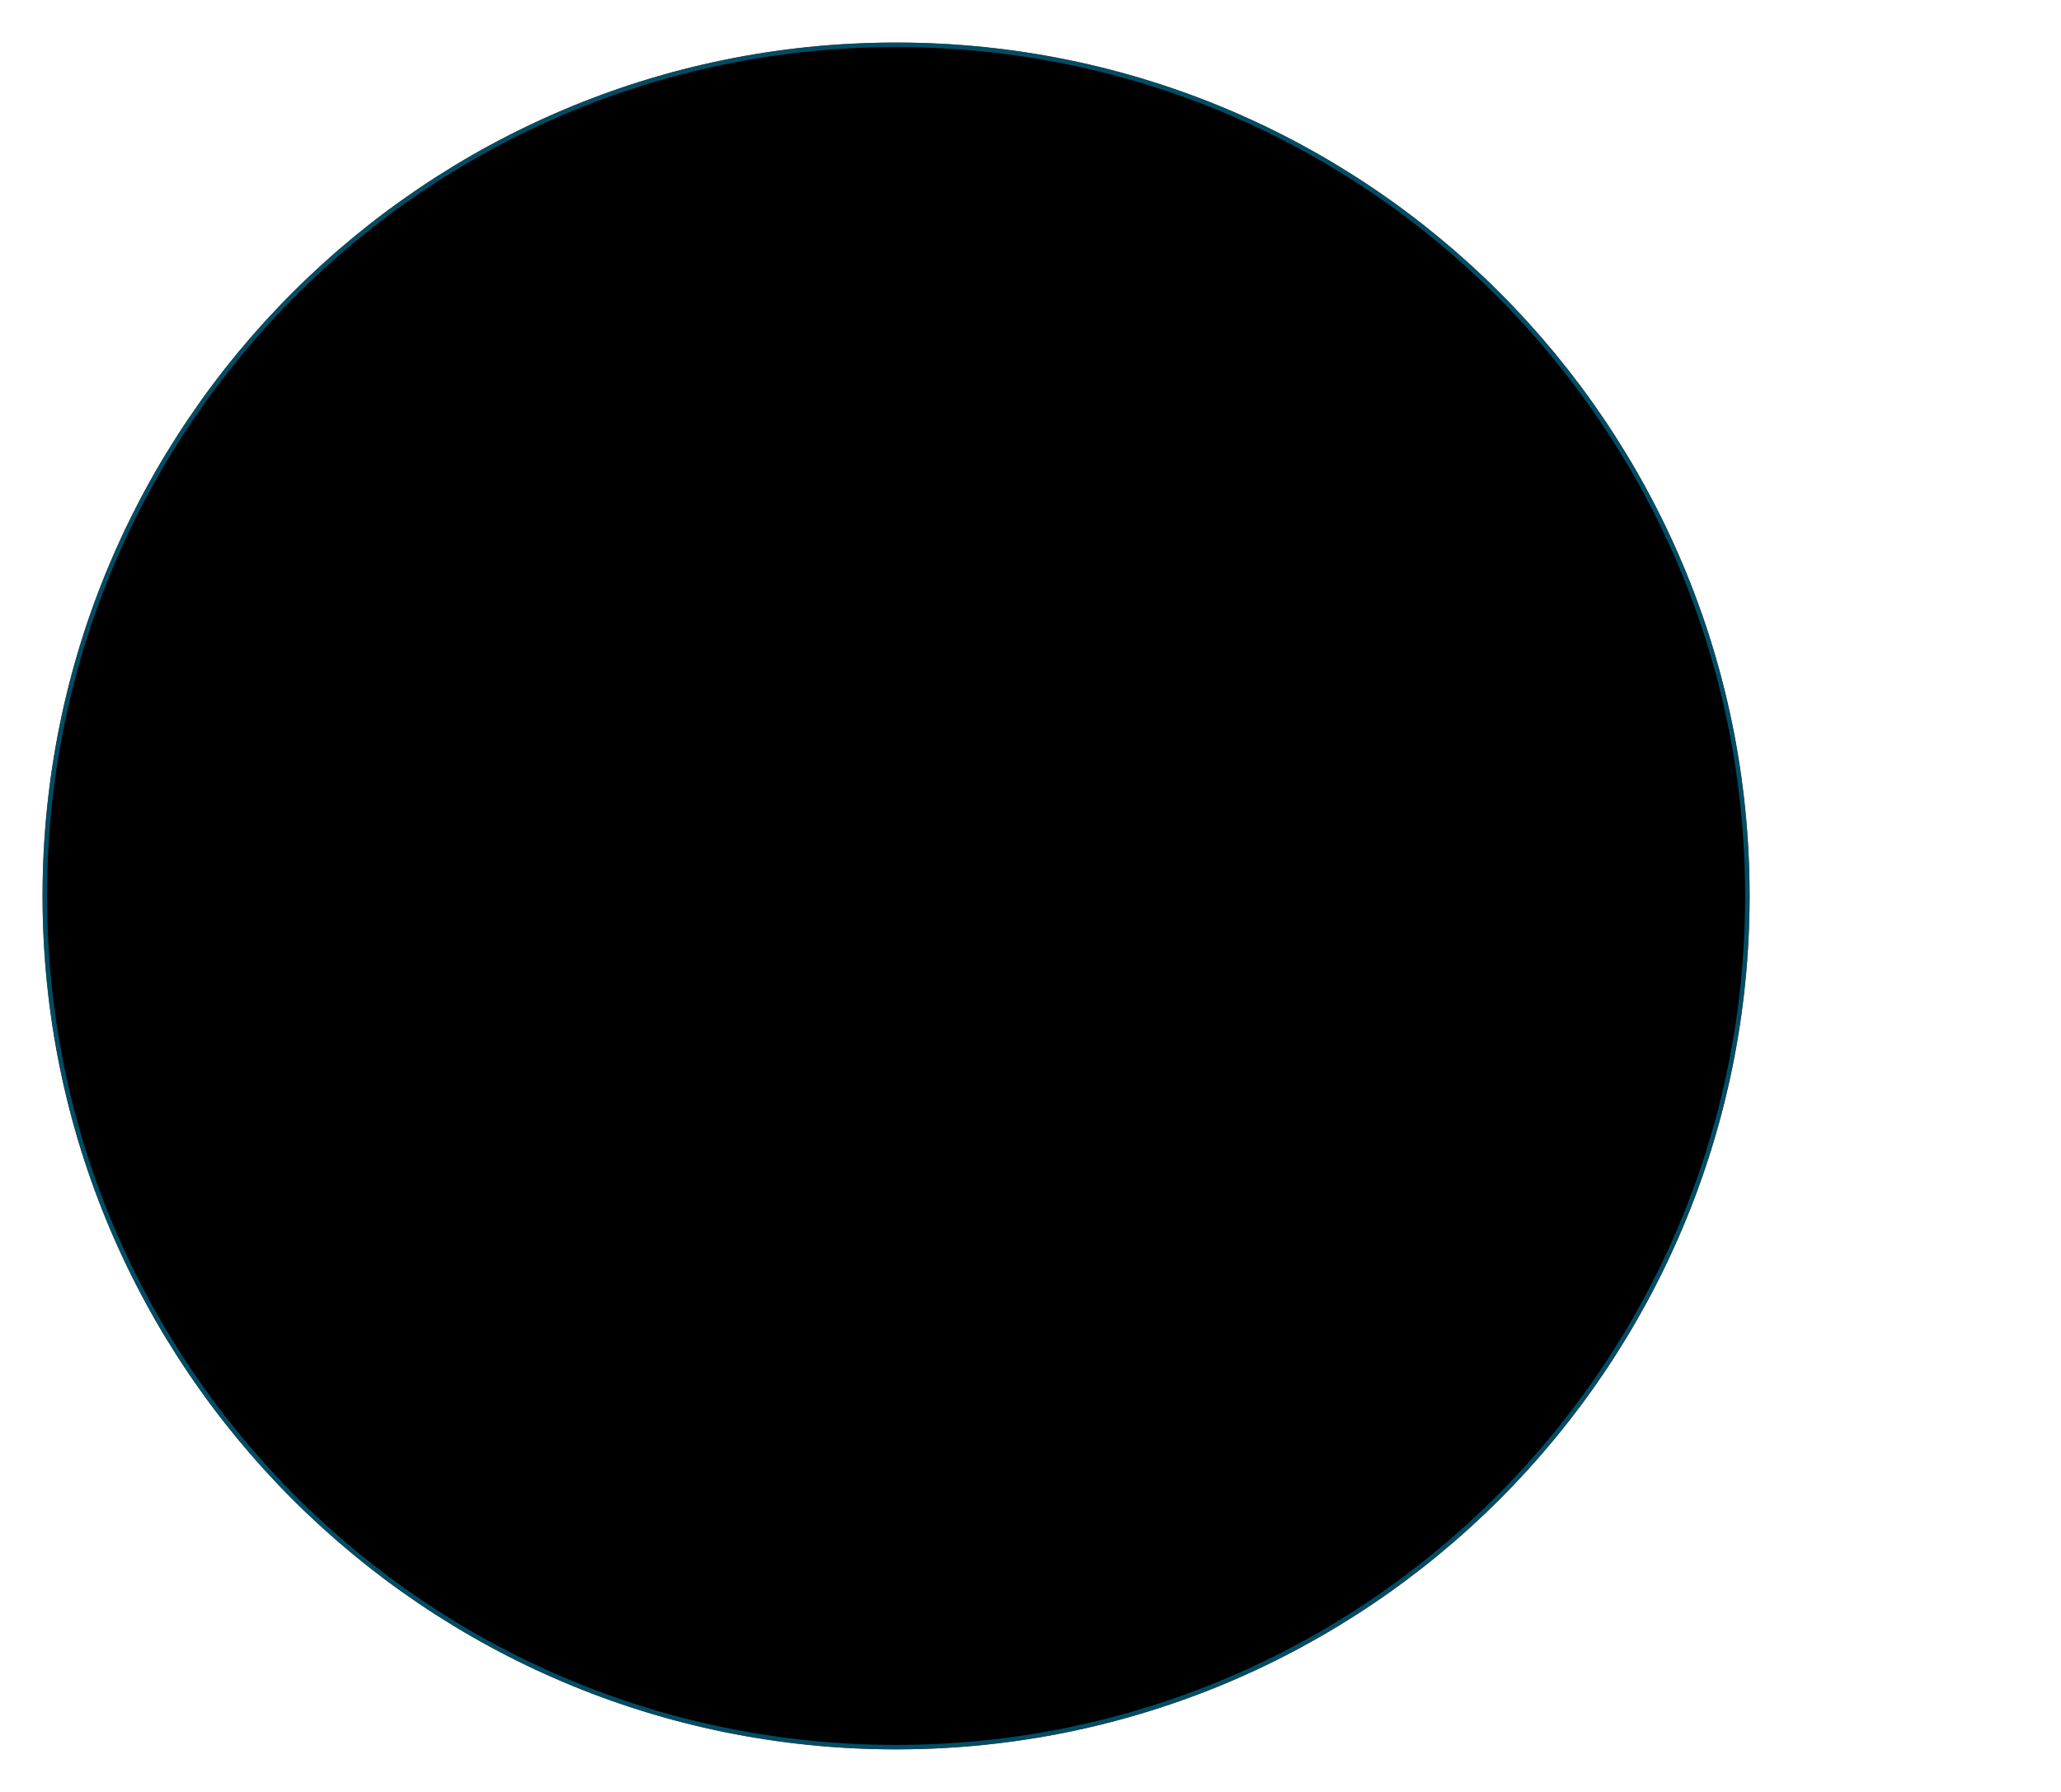
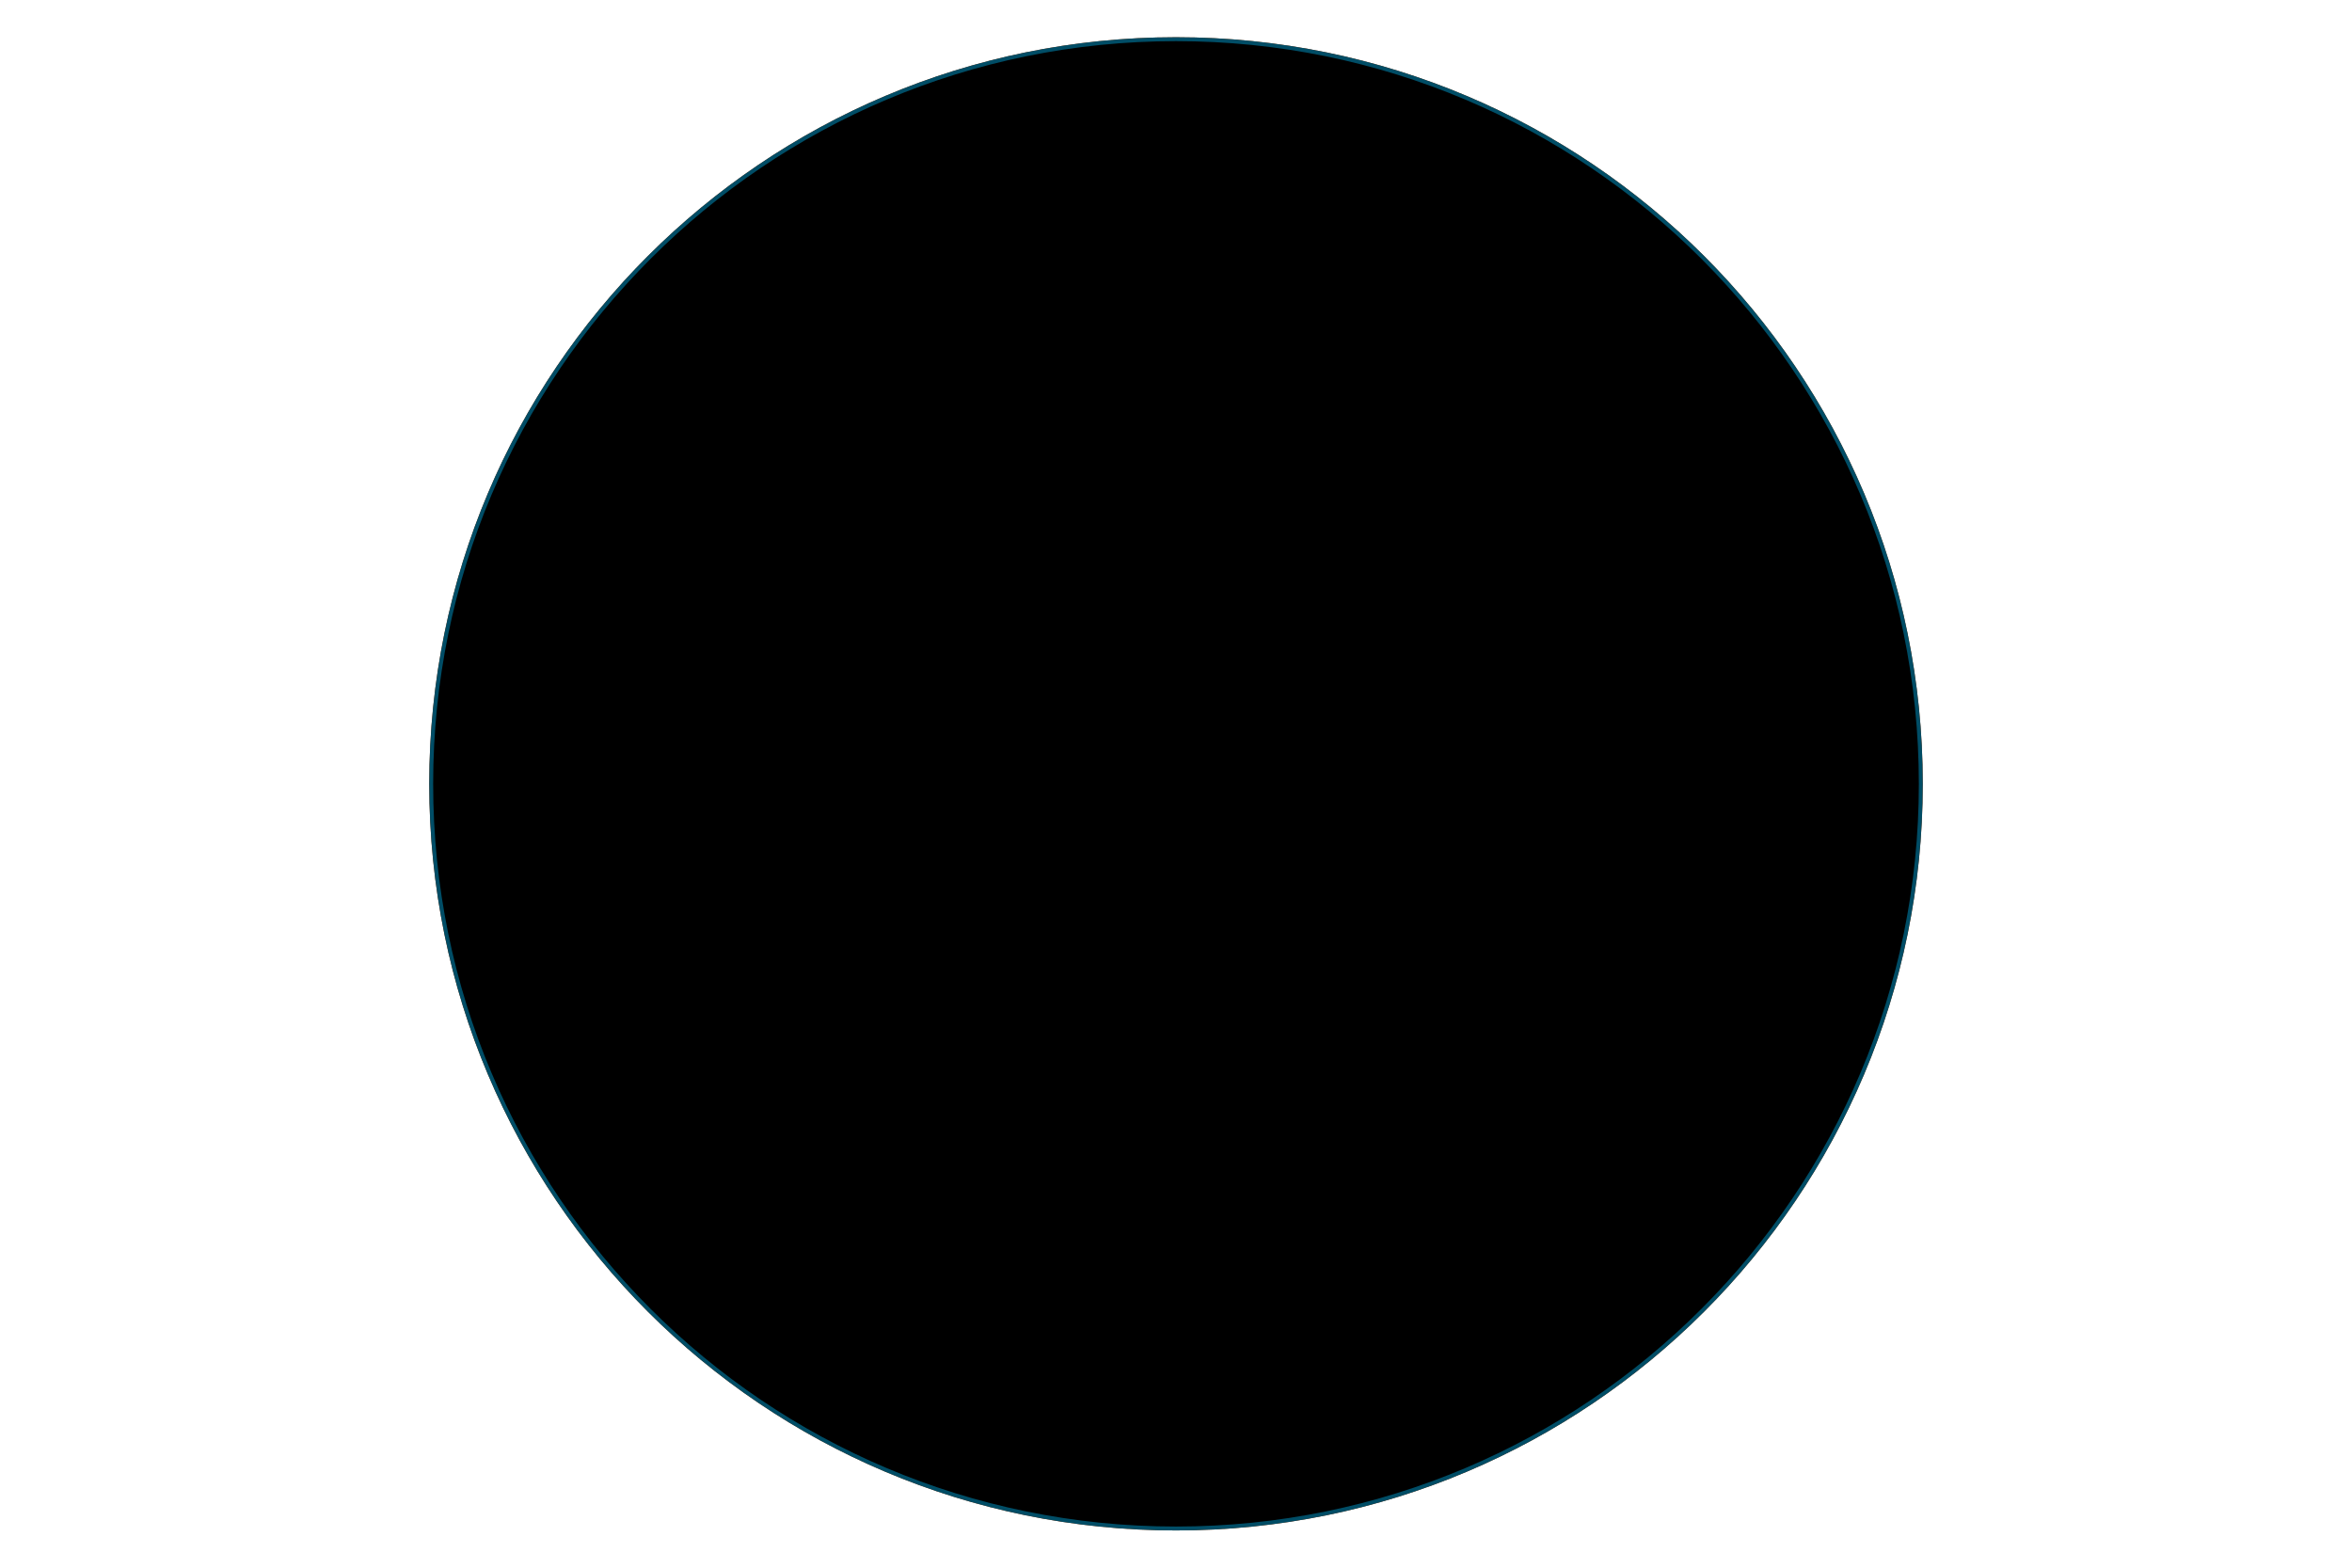
- <svg width="460" height="400">
+ <svg width="600" height="400">
  <g class="circle1">
-     <circle cx="200" cy="200" r="10" />
-     <circle cx="200" cy="200" r="20" />
-     <circle cx="200" cy="200" r="30" />
-     <circle cx="200" cy="200" r="40" />
-     <circle cx="200" cy="200" r="50" />
-     <circle cx="200" cy="200" r="60" />
-     <circle cx="200" cy="200" r="70" />
-     <circle cx="200" cy="200" r="80" />
-     <circle cx="200" cy="200" r="90" />
-     <circle cx="200" cy="200" r="100" />
-     <circle cx="200" cy="200" r="110" />
-     <circle cx="200" cy="200" r="120" />
-     <circle cx="200" cy="200" r="130" />
-     <circle cx="200" cy="200" r="140" />
-     <circle cx="200" cy="200" r="150" />
-     <circle cx="200" cy="200" r="160" />
-     <circle cx="200" cy="200" r="170" />
-     <circle cx="200" cy="200" r="180" />
-     <circle cx="200" cy="200" r="190" />
+     <circle cx="300" cy="200" r="10" />
+     <circle cx="300" cy="200" r="20" />
+     <circle cx="300" cy="200" r="30" />
+     <circle cx="300" cy="200" r="40" />
+     <circle cx="300" cy="200" r="50" />
+     <circle cx="300" cy="200" r="60" />
+     <circle cx="300" cy="200" r="70" />
+     <circle cx="300" cy="200" r="80" />
+     <circle cx="300" cy="200" r="90" />
+     <circle cx="300" cy="200" r="100" />
+     <circle cx="300" cy="200" r="110" />
+     <circle cx="300" cy="200" r="120" />
+     <circle cx="300" cy="200" r="130" />
+     <circle cx="300" cy="200" r="140" />
+     <circle cx="300" cy="200" r="150" />
+     <circle cx="300" cy="200" r="160" />
+     <circle cx="300" cy="200" r="170" />
+     <circle cx="300" cy="200" r="180" />
+     <circle cx="300" cy="200" r="190" />
  </g>
  <g class="circle2">
-     <circle cx="200" cy="200" r="10" />
-     <circle cx="200" cy="200" r="20" />
-     <circle cx="200" cy="200" r="30" />
-     <circle cx="200" cy="200" r="40" />
-     <circle cx="200" cy="200" r="50" />
-     <circle cx="200" cy="200" r="60" />
-     <circle cx="200" cy="200" r="70" />
-     <circle cx="200" cy="200" r="80" />
-     <circle cx="200" cy="200" r="90" />
-     <circle cx="200" cy="200" r="100" />
-     <circle cx="200" cy="200" r="110" />
-     <circle cx="200" cy="200" r="120" />
-     <circle cx="200" cy="200" r="130" />
-     <circle cx="200" cy="200" r="140" />
-     <circle cx="200" cy="200" r="150" />
-     <circle cx="200" cy="200" r="160" />
-     <circle cx="200" cy="200" r="170" />
-     <circle cx="200" cy="200" r="180" />
-     <circle cx="200" cy="200" r="190" />
+     <circle cx="300" cy="200" r="10" />
+     <circle cx="300" cy="200" r="20" />
+     <circle cx="300" cy="200" r="30" />
+     <circle cx="300" cy="200" r="40" />
+     <circle cx="300" cy="200" r="50" />
+     <circle cx="300" cy="200" r="60" />
+     <circle cx="300" cy="200" r="70" />
+     <circle cx="300" cy="200" r="80" />
+     <circle cx="300" cy="200" r="90" />
+     <circle cx="300" cy="200" r="100" />
+     <circle cx="300" cy="200" r="110" />
+     <circle cx="300" cy="200" r="120" />
+     <circle cx="300" cy="200" r="130" />
+     <circle cx="300" cy="200" r="140" />
+     <circle cx="300" cy="200" r="150" />
+     <circle cx="300" cy="200" r="160" />
+     <circle cx="300" cy="200" r="170" />
+     <circle cx="300" cy="200" r="180" />
+     <circle cx="300" cy="200" r="190" />
  </g>
  <style>
        .circle1 {
            animation: translateCircle 20s linear infinite;
            transform-origin: center;
            stroke: #993300;
            animation-play-state: paused;
        }
        .circle2 {
            stroke: #004D66;
        }
        @keyframes translateCircle {
            0% {
-                 transform: translate(0, 0);
+                 transform: translate(0em, 0em);
            }
            25% {
-                 transform: translate(60px, 0);
+                 transform: translate(4em, 0em);
            }
            50% {
-                 transform: translate(0, 0);
+                 transform: translate(0em, 0em);
            }
            75% {
-                 transform: translate(-60px, 0);
+                 transform: translate(-4em, 0em);
            }
            100% {
-                 transform: translate(0, 0);
+                 transform: translate(0em, 0em);
            }
        }
    </style>
</svg>
